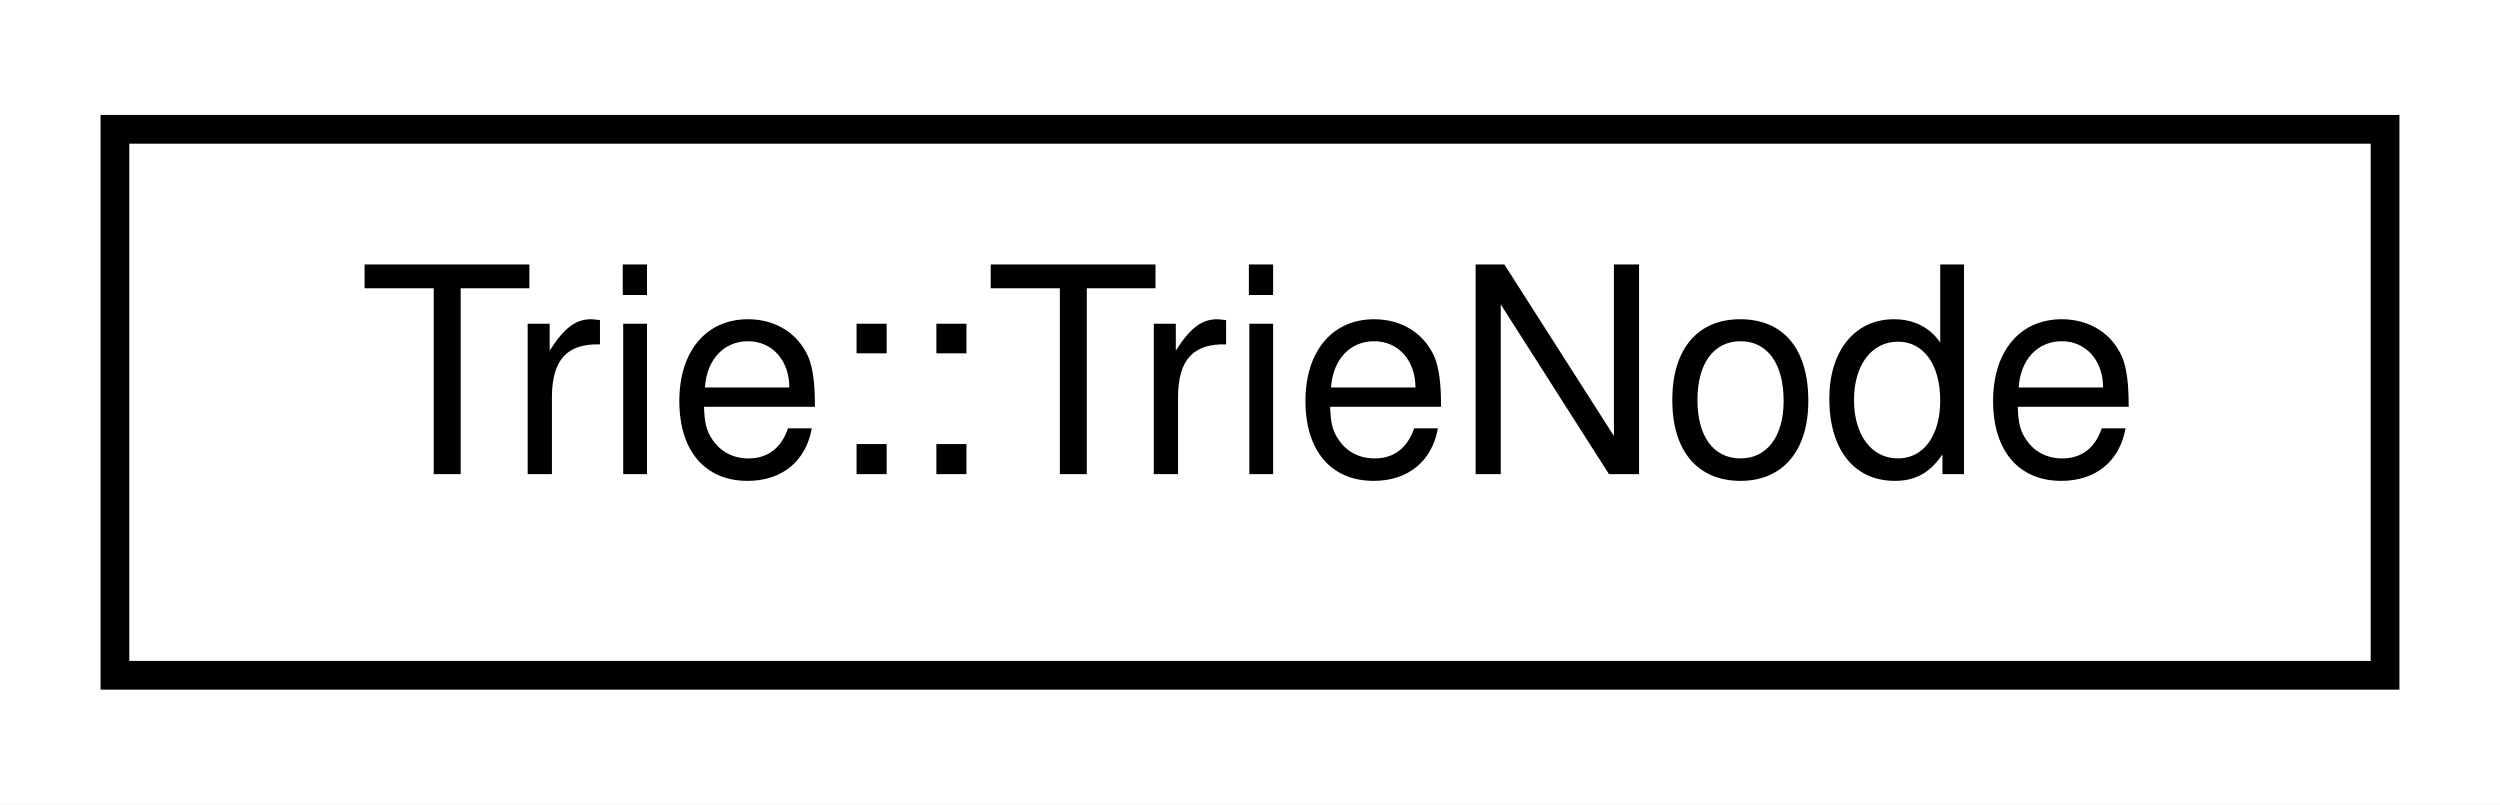
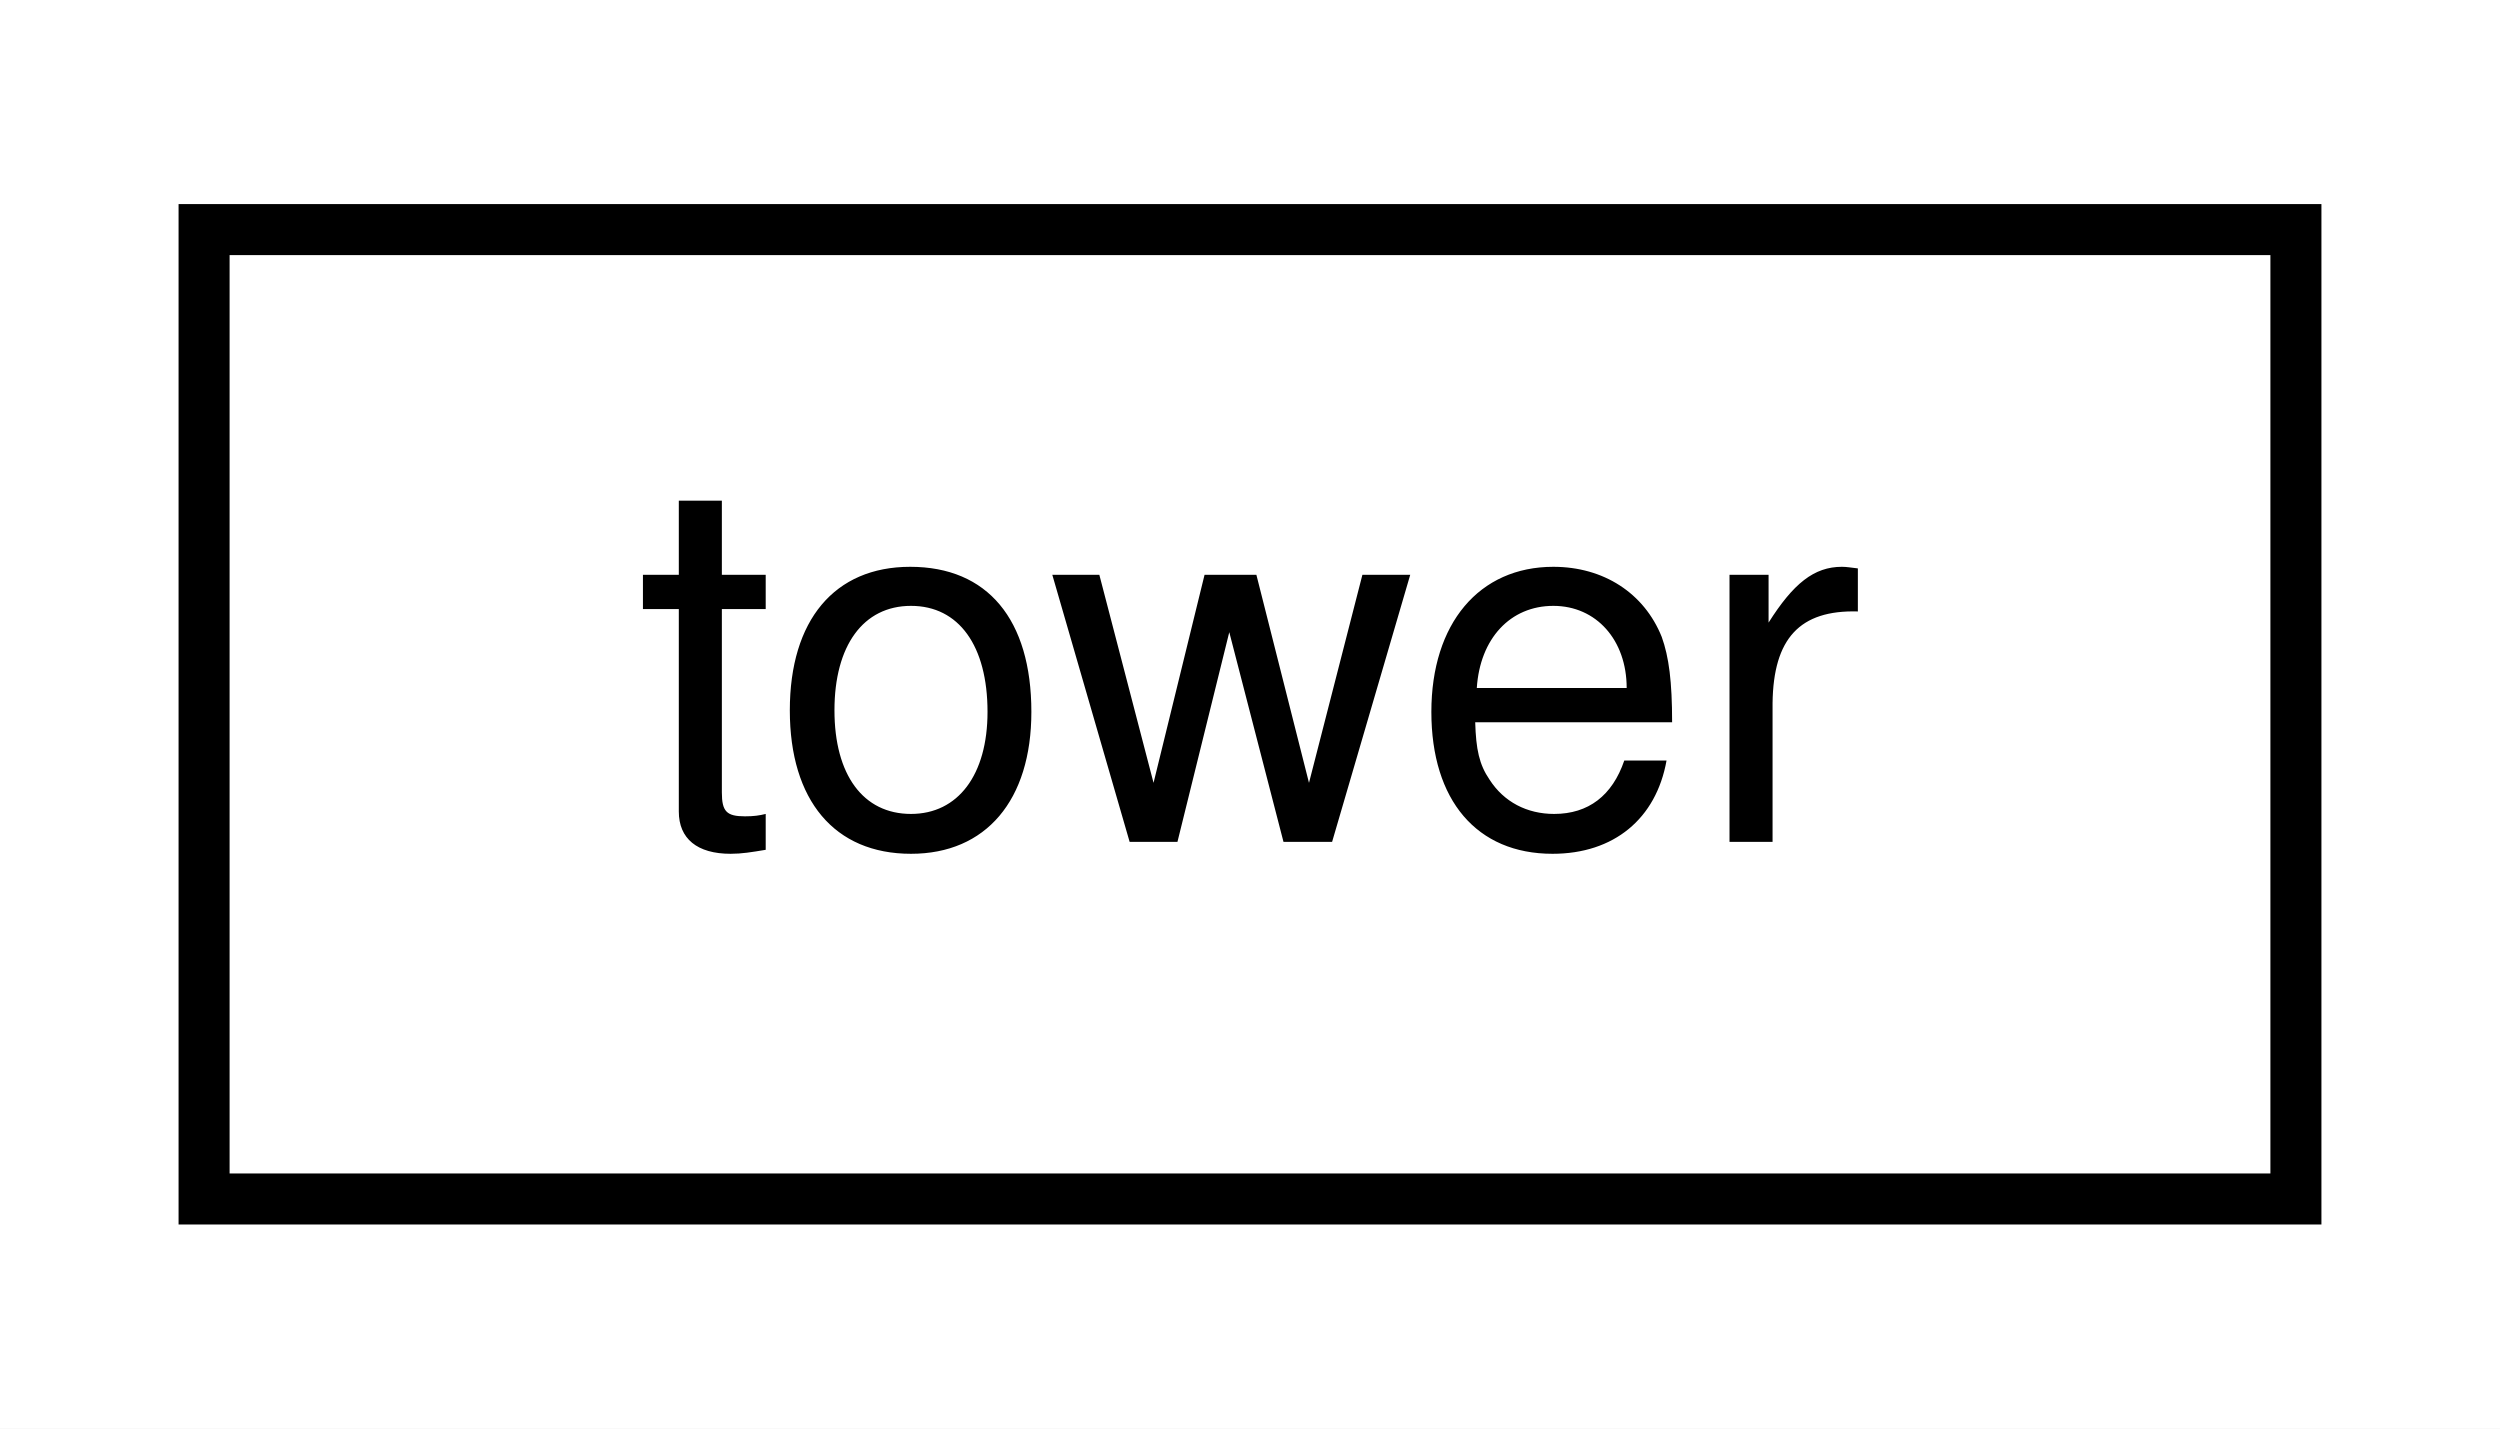
- <svg xmlns="http://www.w3.org/2000/svg" xmlns:xlink="http://www.w3.org/1999/xlink" width="87pt" height="28pt" viewBox="0.00 0.00 87.00 28.00">
+ <svg xmlns="http://www.w3.org/2000/svg" xmlns:xlink="http://www.w3.org/1999/xlink" width="49pt" height="28pt" viewBox="0.00 0.00 49.00 28.00">
  <g id="graph0" class="graph" transform="scale(1 1) rotate(0) translate(4 24)">
-     <polygon fill="white" stroke="transparent" points="-4,4 -4,-24 83,-24 83,4 -4,4" />
+     <polygon fill="white" stroke="transparent" points="-4,4 -4,-24 45,-24 45,4 -4,4" />
    <g id="node1" class="node">
      <g id="a_node1">
-         <a xlink:href="de/d48/struct_trie_1_1_trie_node.html" target="_top" xlink:title=" ">
-           <polygon fill="white" stroke="black" points="0,-0.5 0,-19.5 79,-19.5 79,-0.5 0,-0.5" />
-           <text text-anchor="middle" x="39.5" y="-7.5" font-family="Helvetica,sans-Serif" font-size="10.00">Trie::TrieNode</text>
+         <a xlink:href="d2/d2c/structtower.html" target="_top" xlink:title=" ">
+           <polygon fill="white" stroke="black" points="0,-0.5 0,-19.5 41,-19.5 41,-0.5 0,-0.5" />
+           <text text-anchor="middle" x="20.5" y="-7.5" font-family="Helvetica,sans-Serif" font-size="10.00">tower</text>
        </a>
      </g>
    </g>
  </g>
</svg>
